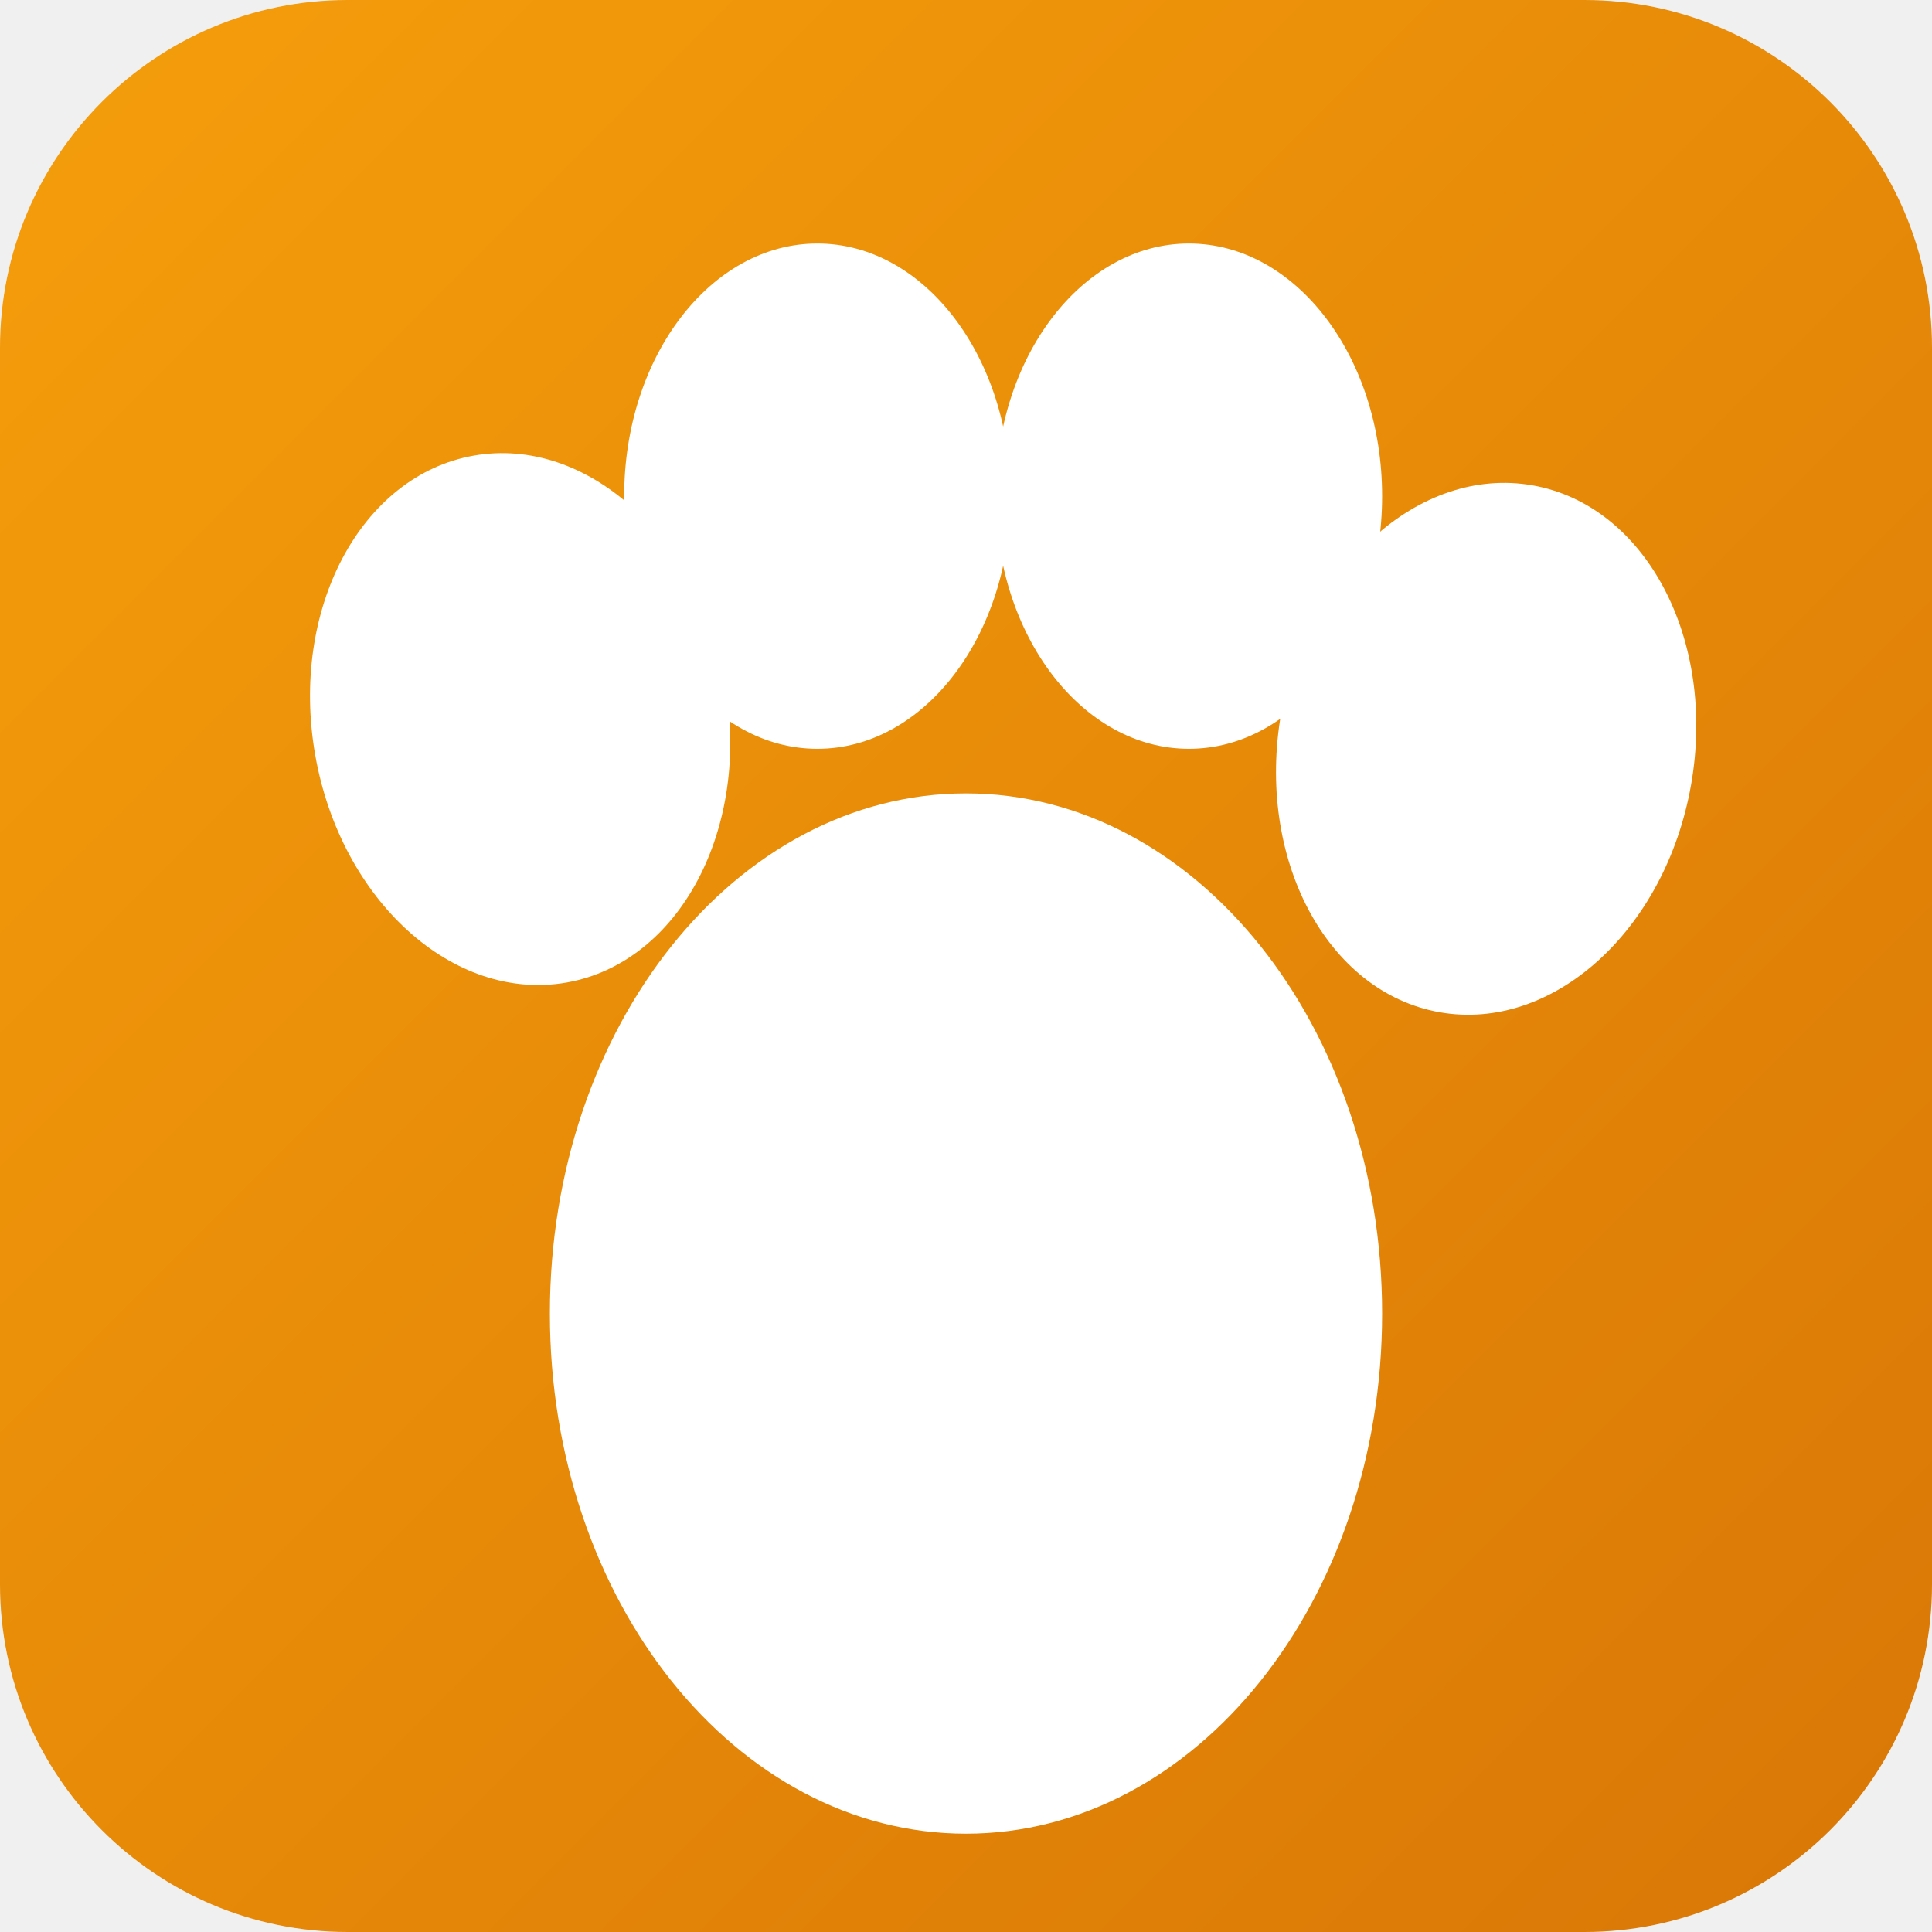
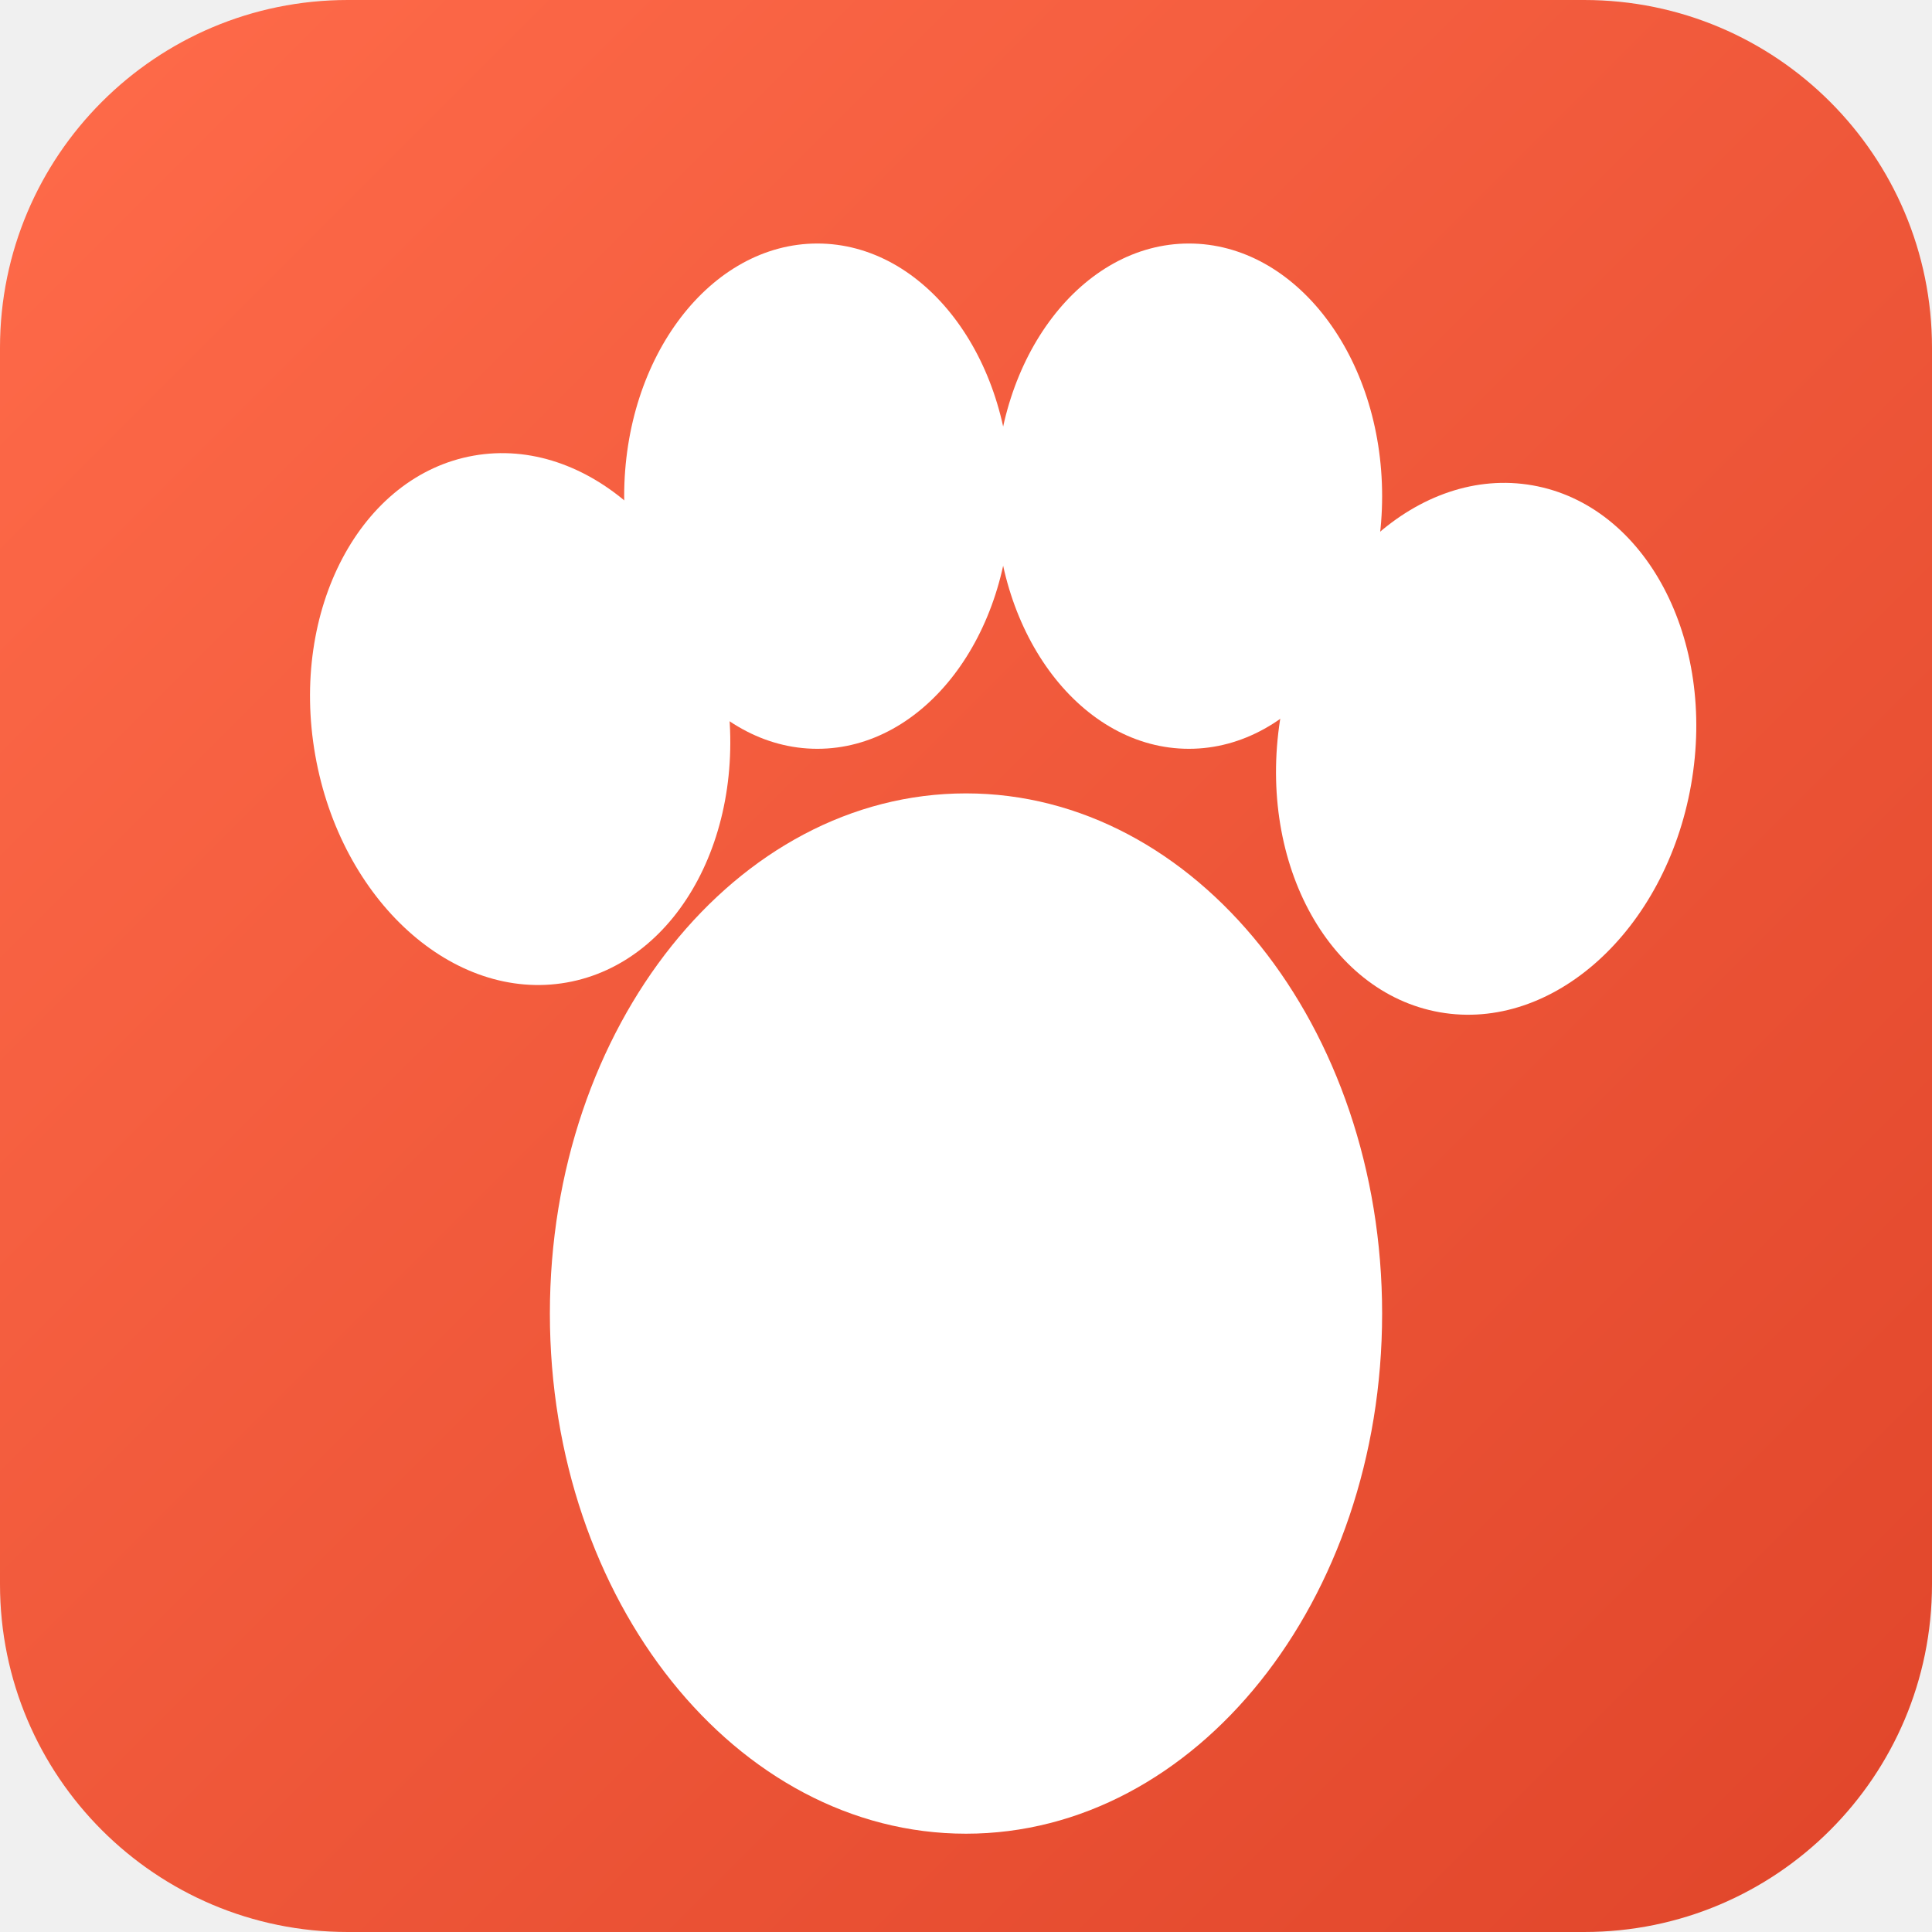
<svg xmlns="http://www.w3.org/2000/svg" width="192" height="192" viewBox="0 0 192 192">
  <defs>
    <linearGradient id="bg" x1="0%" y1="0%" x2="100%" y2="100%">
-       <stop offset="0%" style="stop-color:#F59E0B;stop-opacity:1" />
-       <stop offset="100%" style="stop-color:#D97706;stop-opacity:1" />
+       <stop offset="0%" style="stop-color:#FF6B4A;stop-opacity:1" />
+       <stop offset="100%" style="stop-color:#E0452A;stop-opacity:1" />
    </linearGradient>
  </defs>
  <rect width="192" height="192" rx="34.56" fill="url(#bg)" />
  <g fill="white" transform="translate(96, 101) scale(1.476923)">
    <ellipse cx="0" cy="20" rx="28" ry="35" />
    <ellipse cx="-30" cy="-20" rx="14" ry="18" transform="rotate(-10 -30 -20)" />
    <ellipse cx="-10" cy="-35" rx="13" ry="17" />
    <ellipse cx="15" cy="-35" rx="13" ry="17" />
    <ellipse cx="35" cy="-18" rx="14" ry="18" transform="rotate(10 35 -18)" />
  </g>
</svg>
